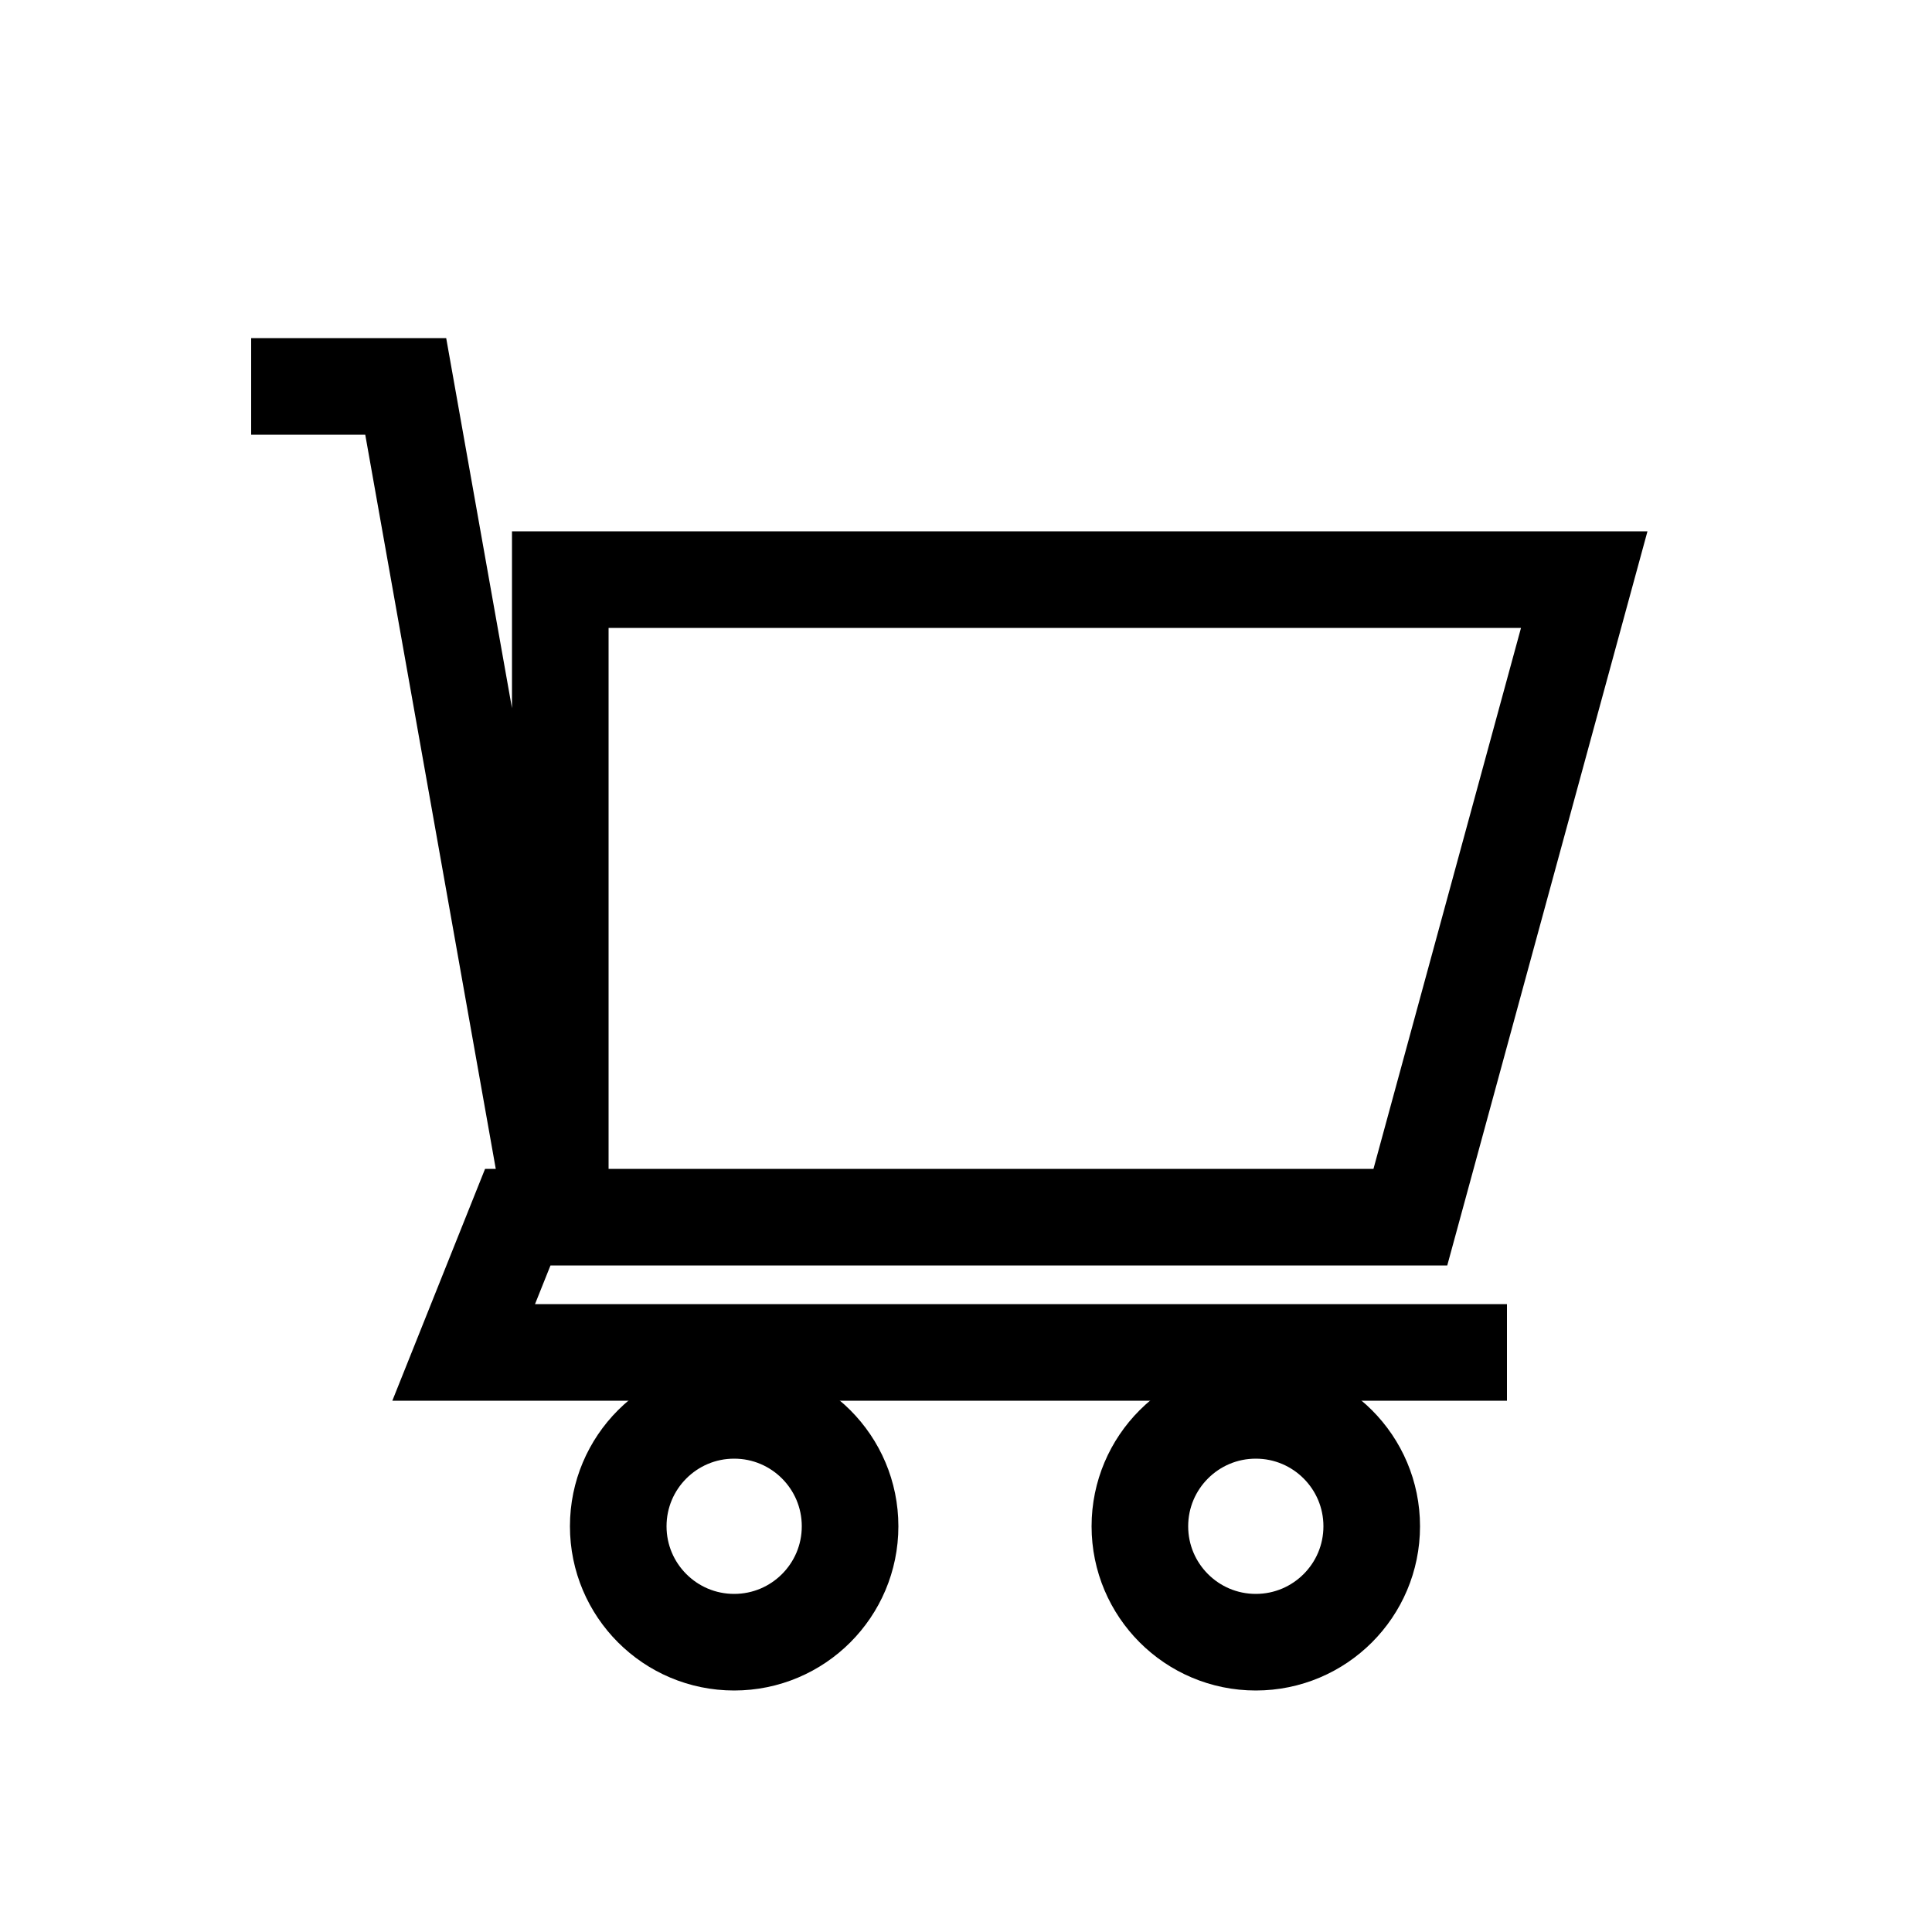
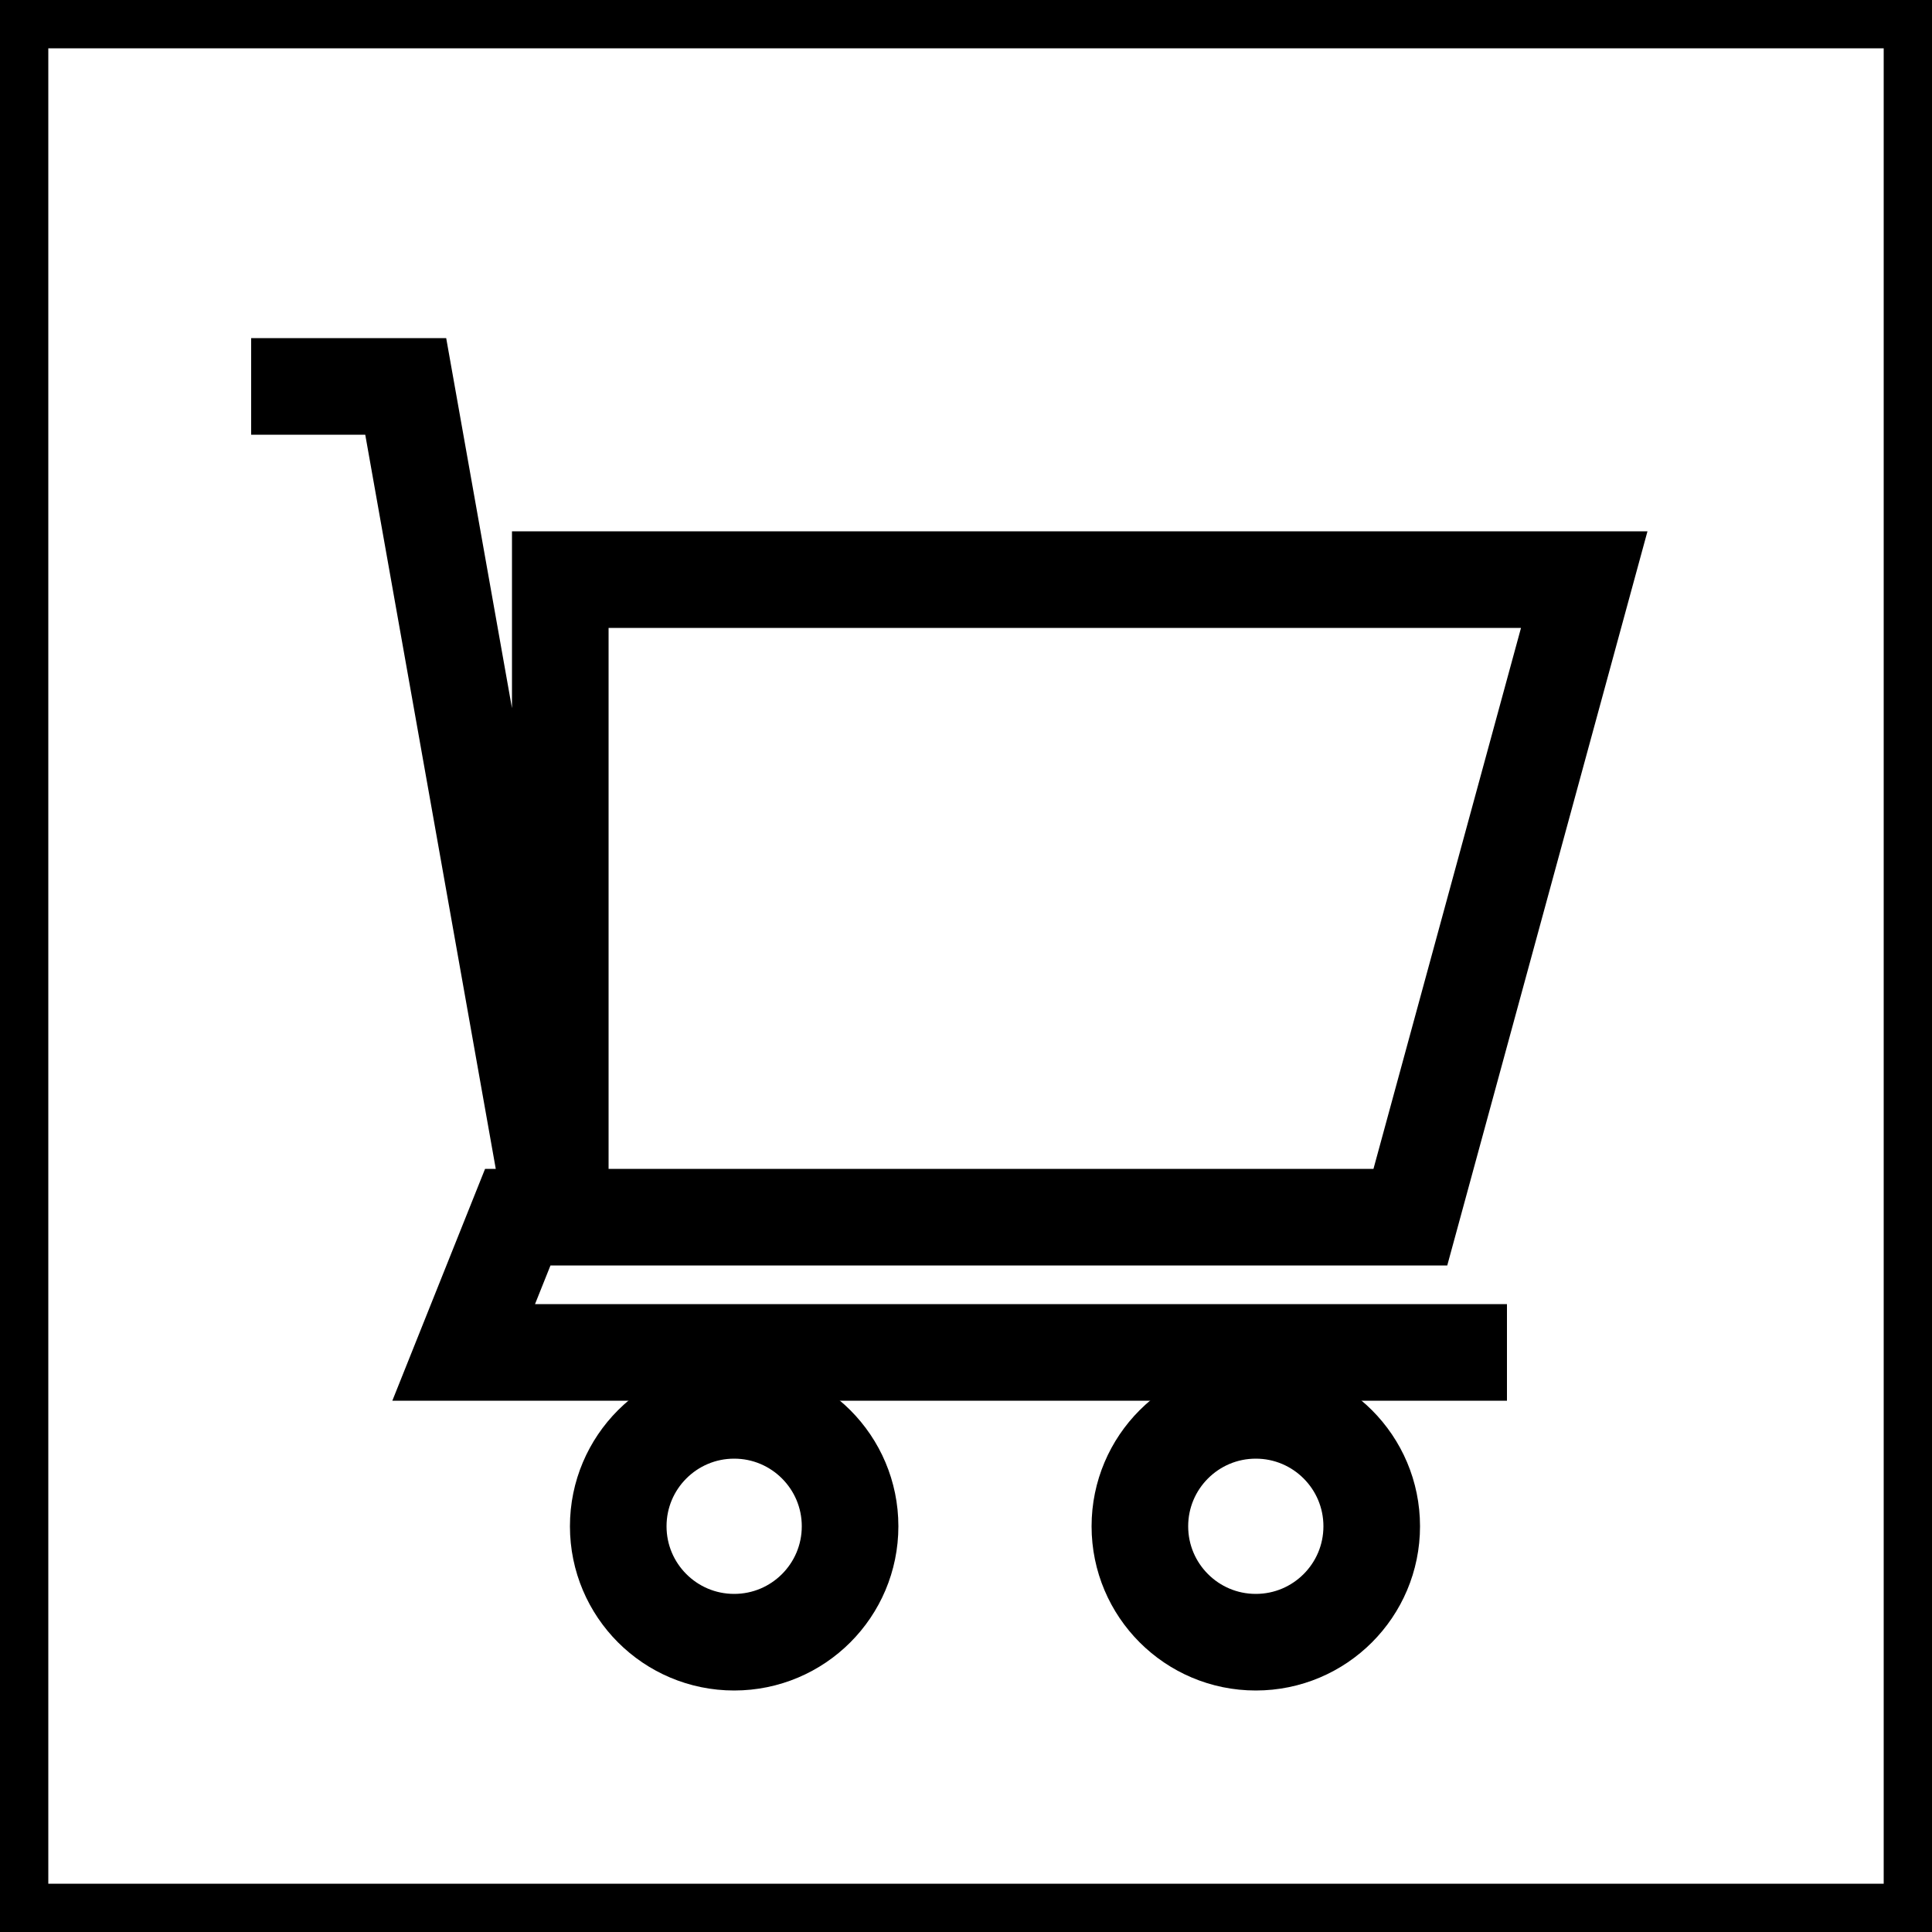
<svg xmlns="http://www.w3.org/2000/svg" version="1.1" viewBox="0 0 100 100">
  <g fill="transparent" stroke="rgb(0,0,0)" stroke-width="5">
-     <path d=" M 13 20 L 21 20 L 29 65 V 30 H 82 L 73 63 H 26.8 L 24 70 H 78" />
+     <path d=" M 13 20 L 21 20 L 29 65 V 30 H 82 L 73 63 H 26.8 L 24 70 H 78 M 0 0 L 100 0 L 100 100 L 0 100 Z" />
    <circle cx="38" cy="79" r="6" />
    <circle cx="65" cy="79" r="6" />
  </g>
</svg>
